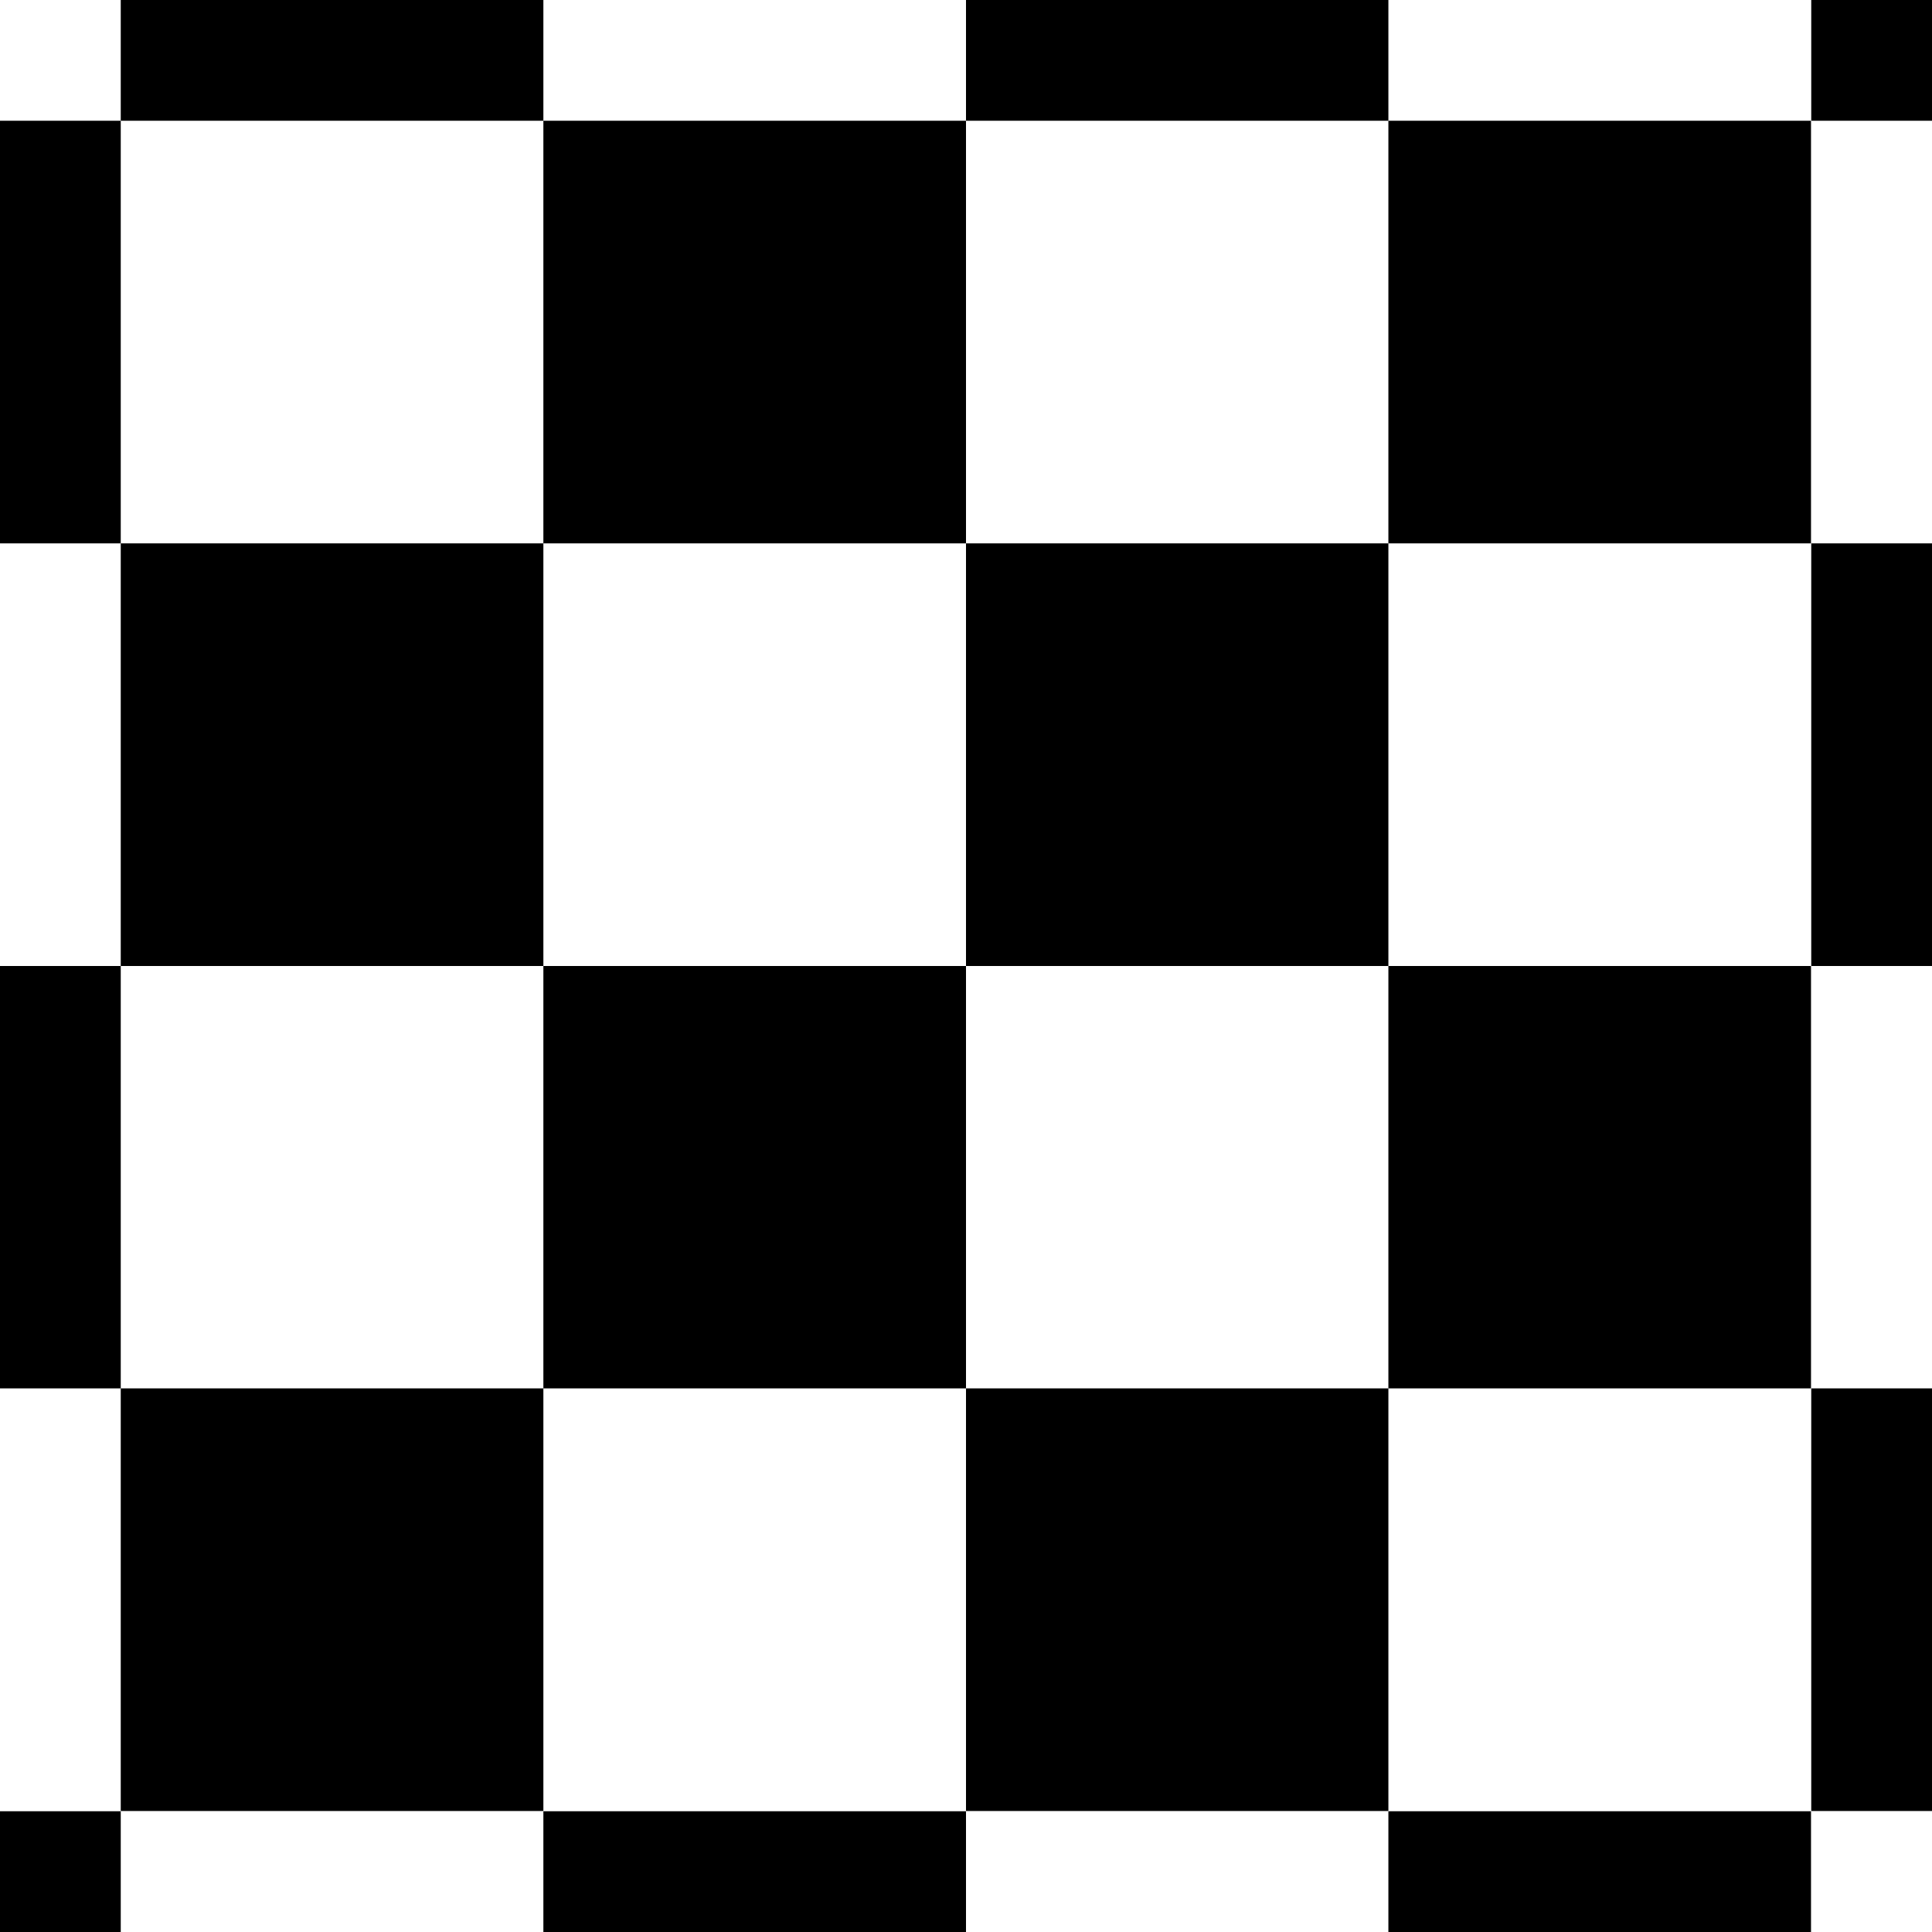
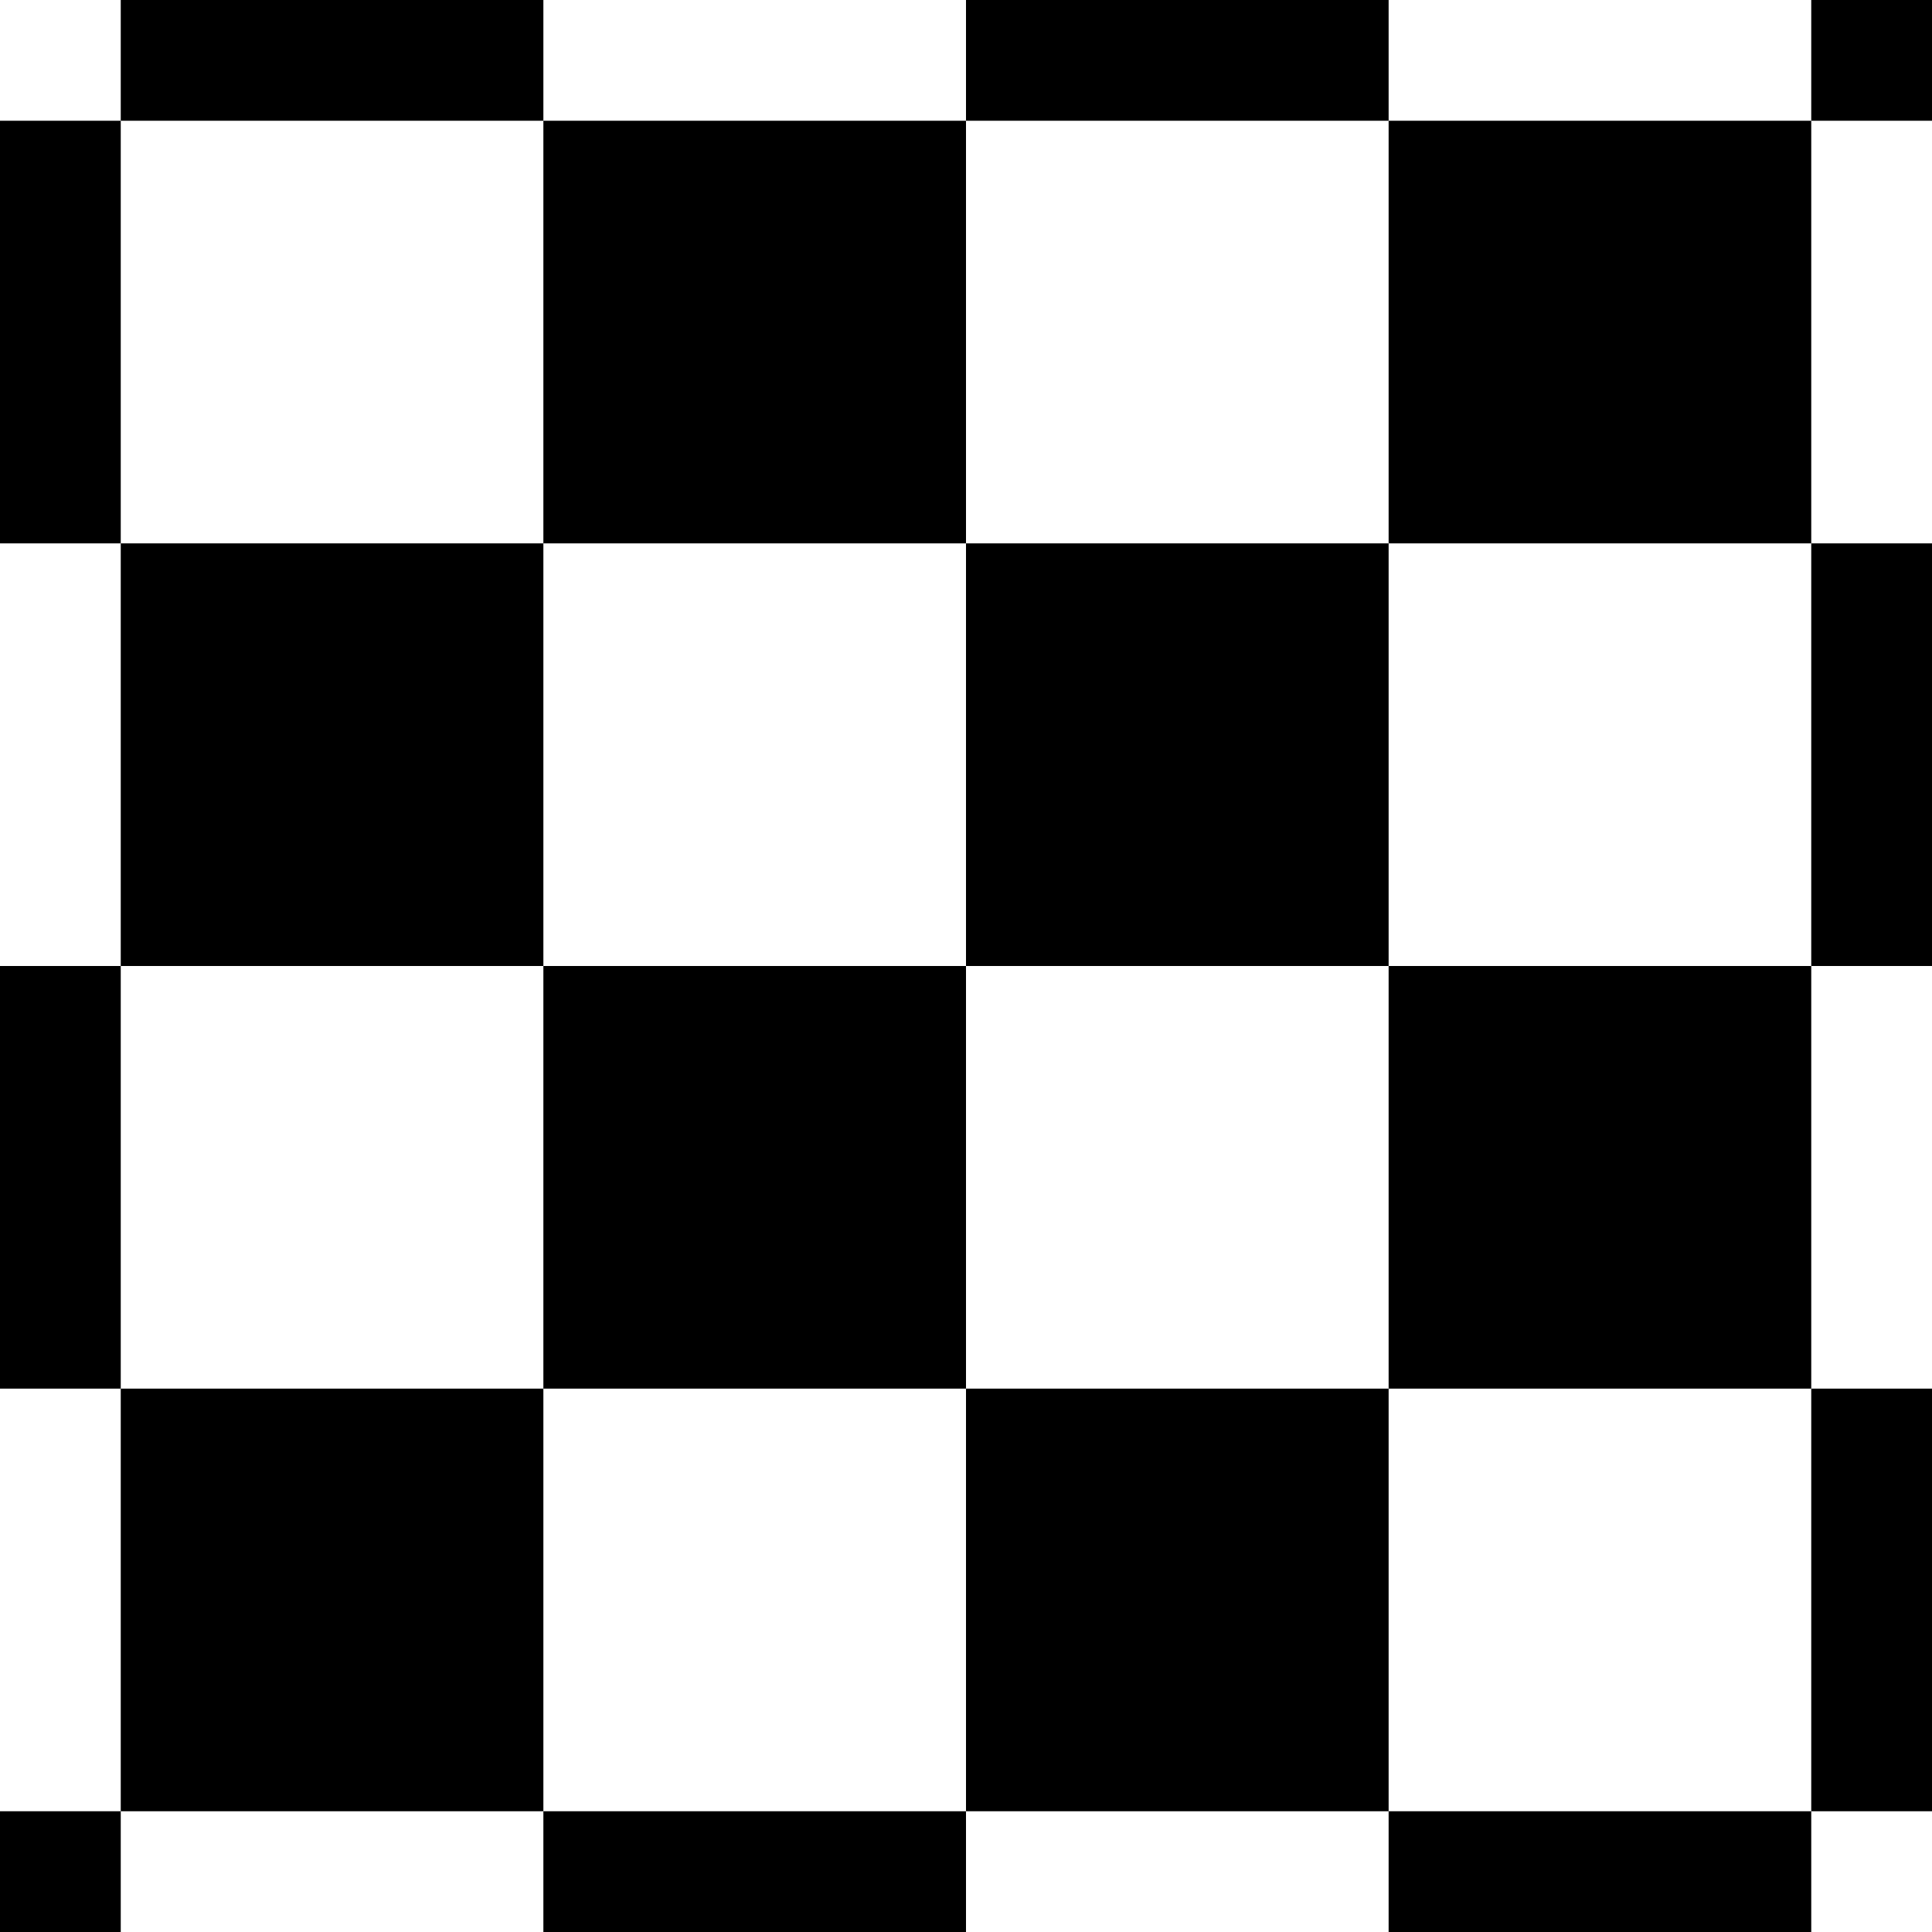
<svg xmlns="http://www.w3.org/2000/svg" width="32" height="32">
-   <path d="M9 2h7v7H9ZM0 16h2v6.996H0Zm2 6.996h7v7H2ZM9 16h7v6.996H9Zm0 14h7v2H9Zm7-7.004h6.996v7H16ZM22.996 16h7v6.996h-7ZM16 9h6.996v7H16Zm0-9h6.996v2H16Zm6.996 2h7v7h-7ZM30 9h2v7h-2Zm0-9h2v2h-2ZM2 9h7v7H2Zm20.996 21h7v2h-7ZM30 22.996h2v7h-2ZM0 30h2v2H0ZM2 0h7v2H2ZM0 2h2v7H0Zm0 0" style="stroke:none;fill-rule:nonzero;fill:#000;fill-opacity:1" />
+   <path d="M9 2h7v7H9ZM0 16h2v7H0Zm2 7h7v7H2Zm7-7h7v7H9Zm0 14h7v2H9Zm7-7h7v7h-7Zm7-7h7v7h-7Zm-7-7h7v7h-7Zm0-9h7v2h-7Zm7 2h7v7h-7Zm7 7h2v7h-2Zm0-9h2v2h-2ZM2 9h7v7H2Zm21 21h7v2h-7Zm7-7h2v7h-2ZM0 30h2v2H0ZM2 0h7v2H2ZM0 2h2v7H0Zm0 0" style="stroke:none;fill-rule:nonzero;fill:#000;fill-opacity:1" />
</svg>
